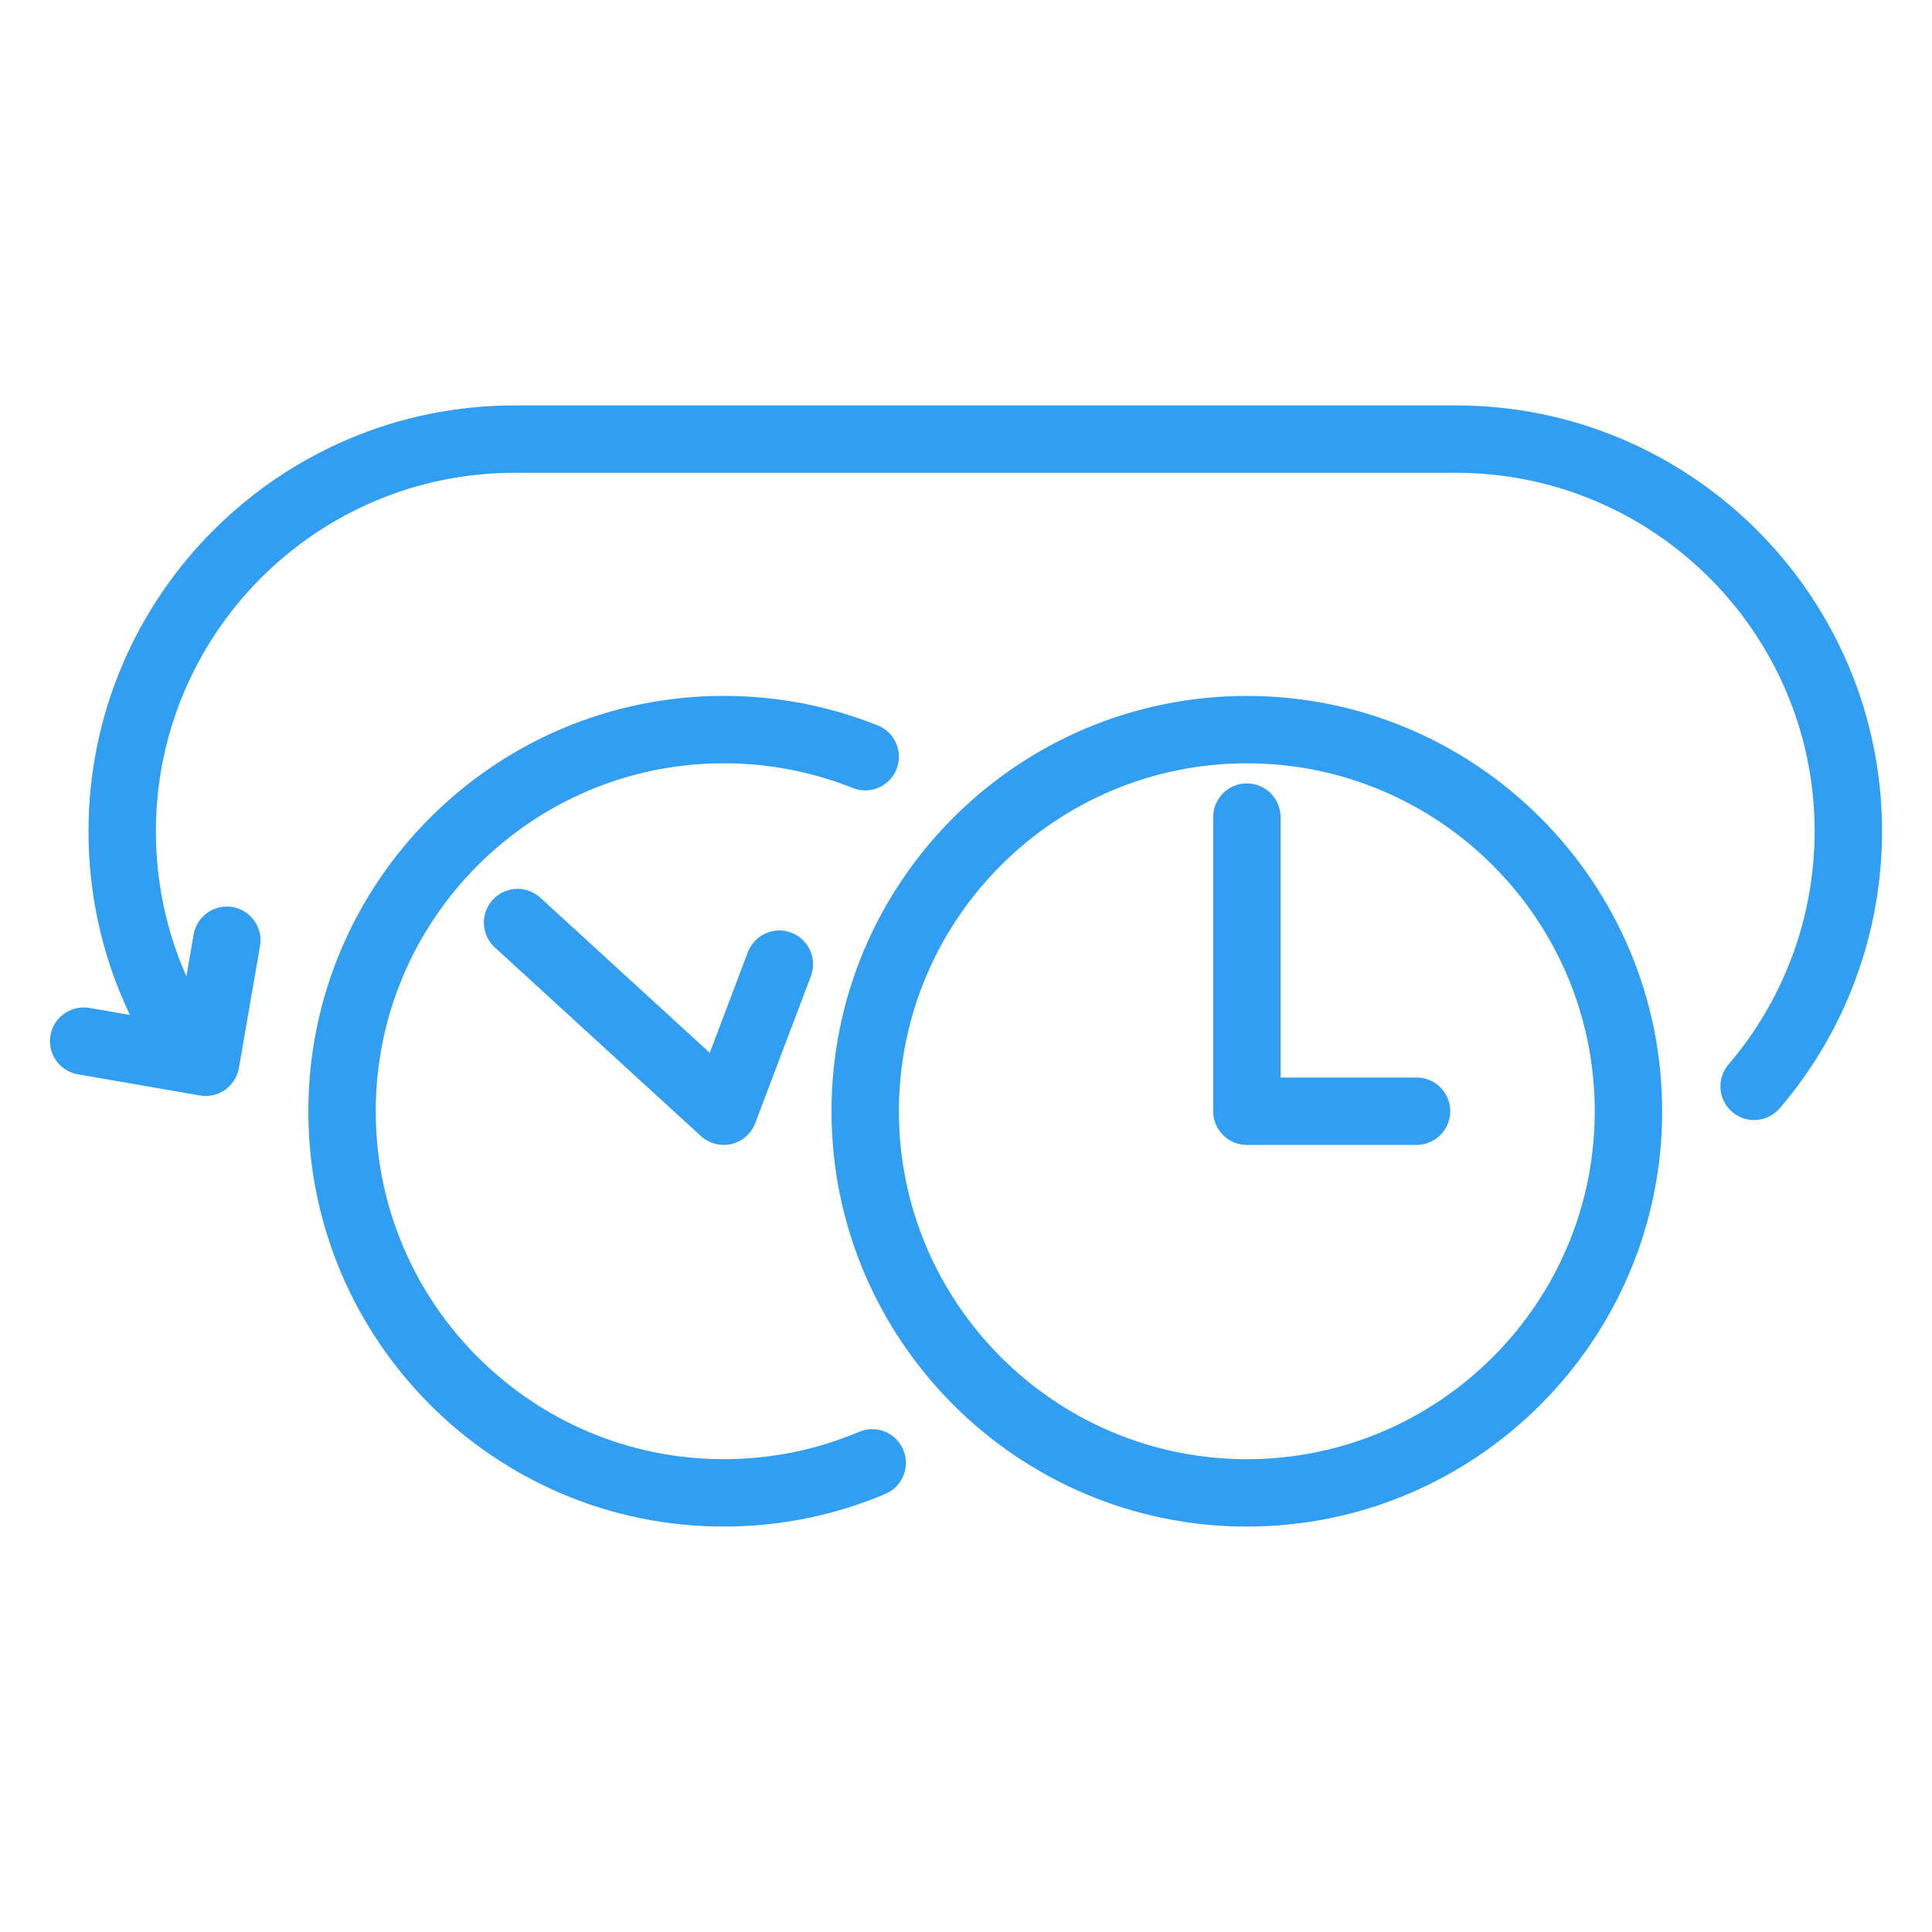
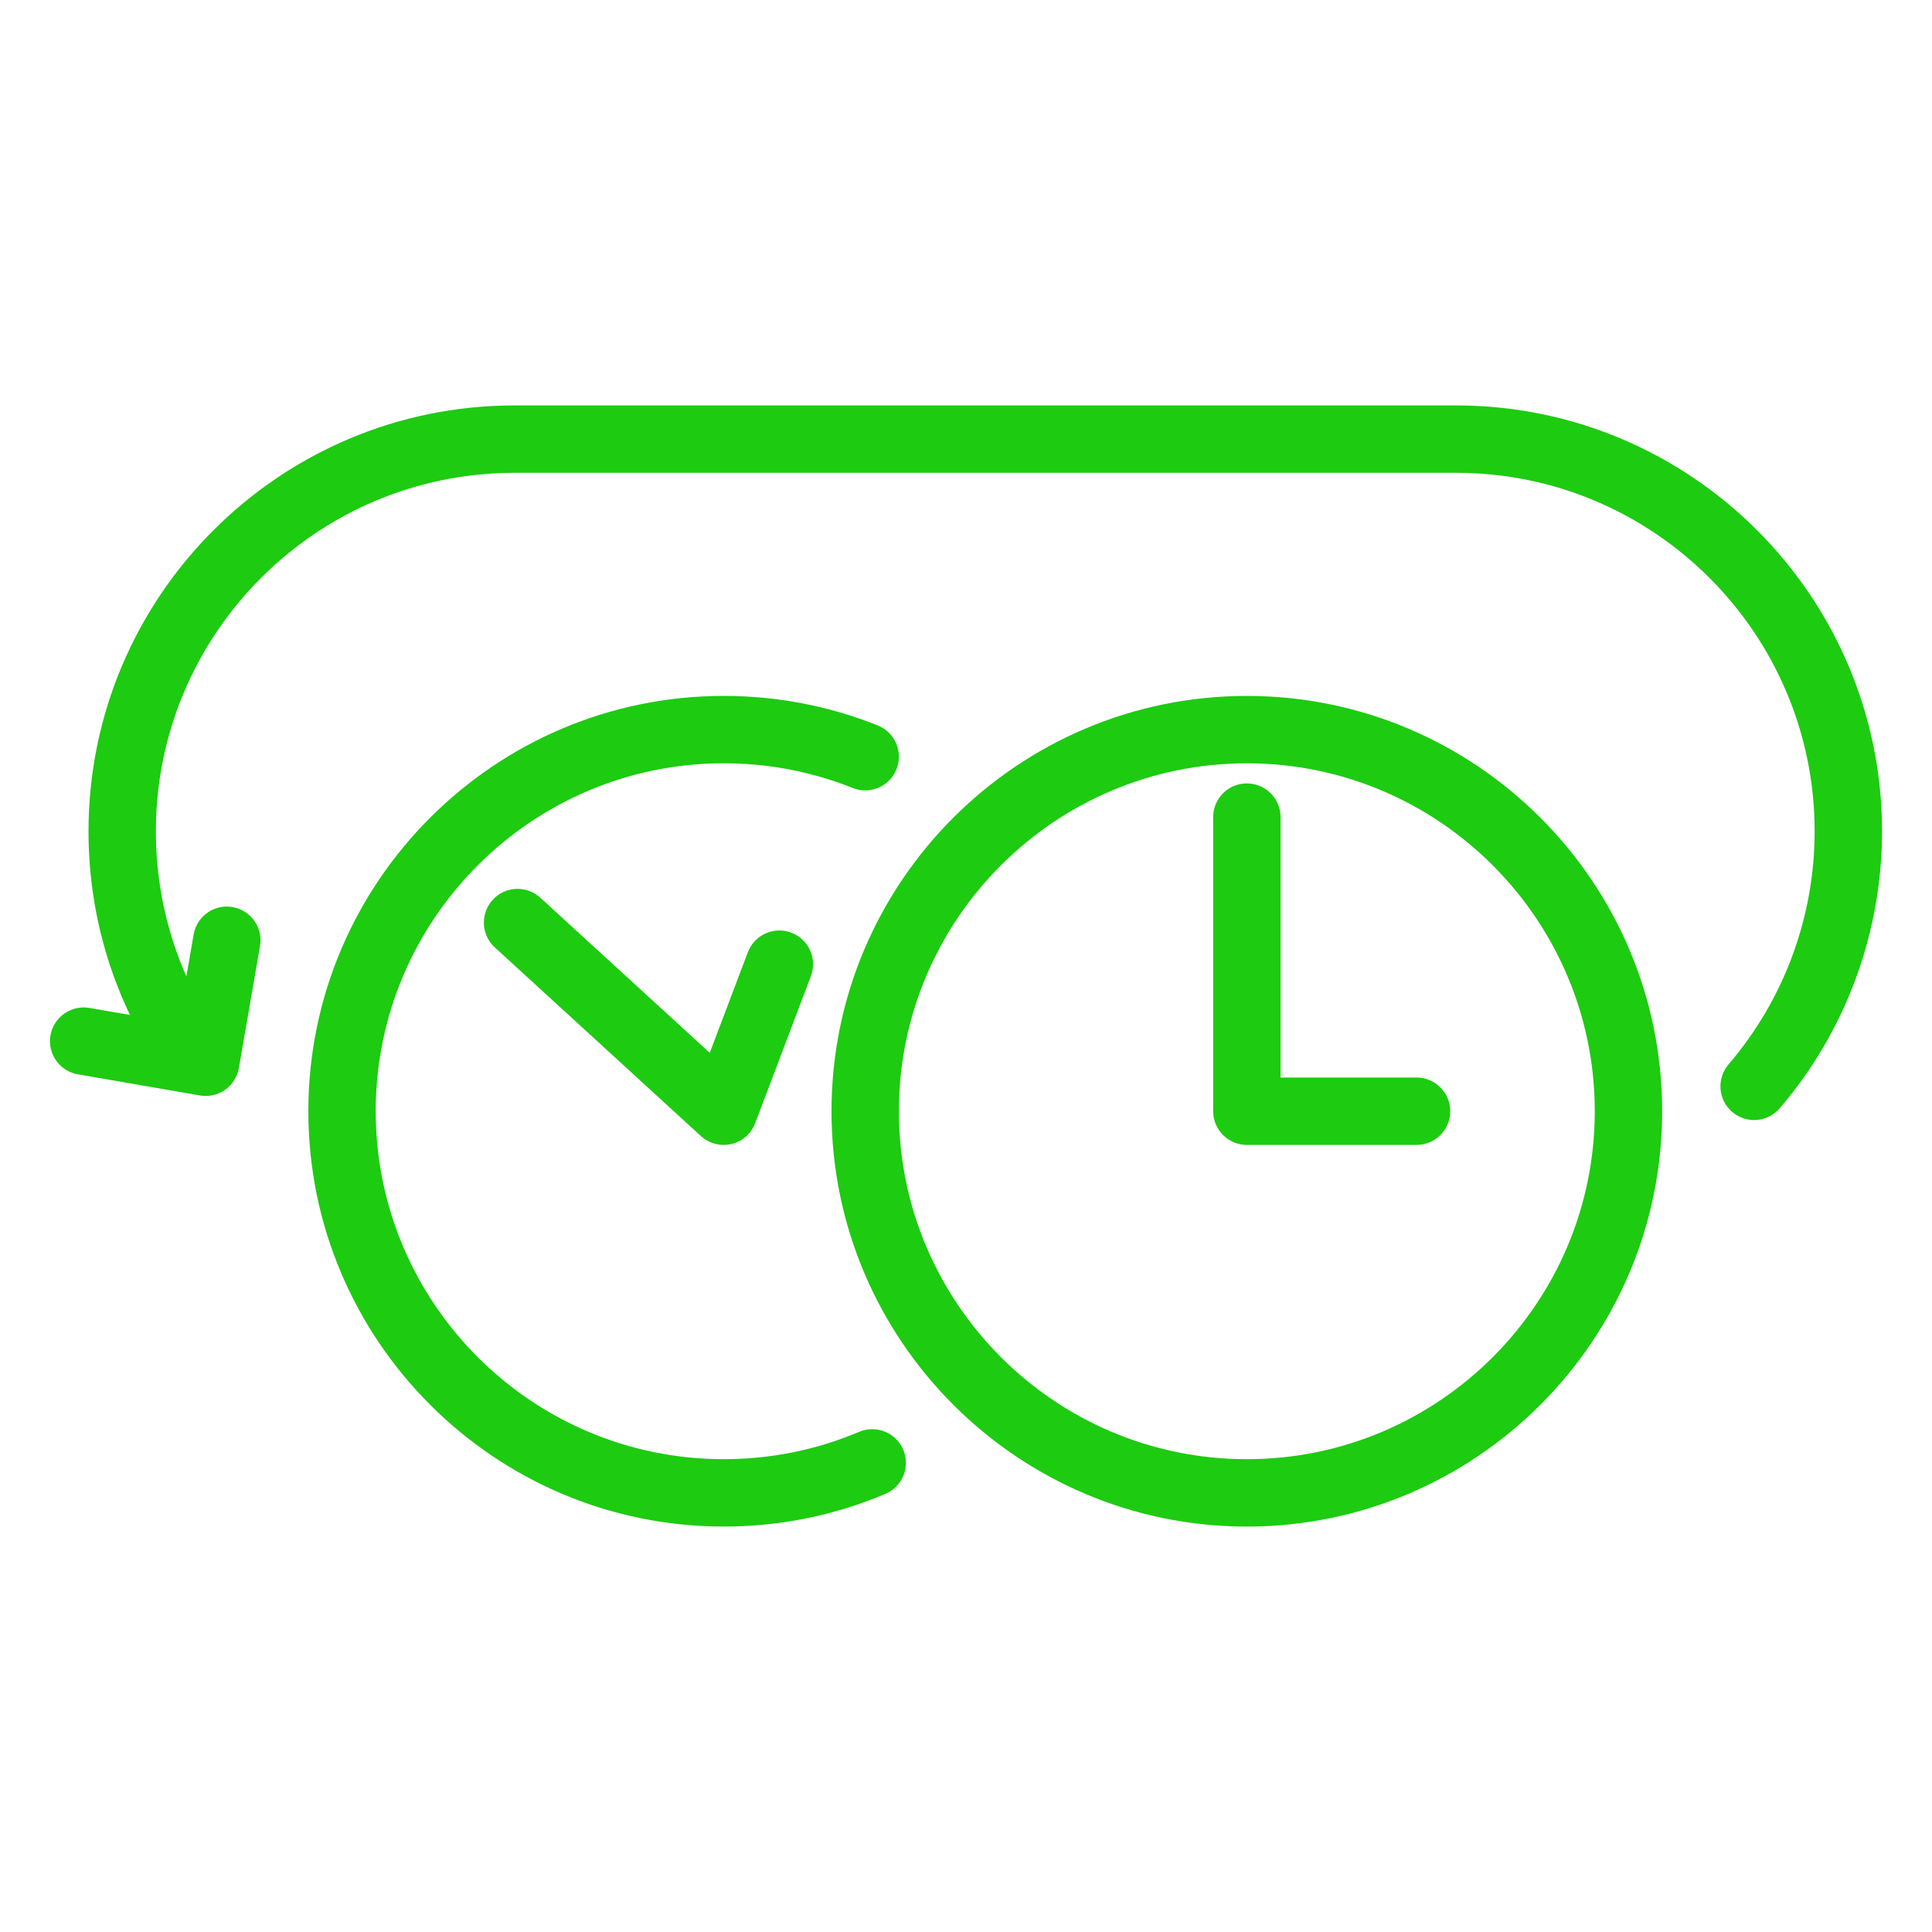
<svg xmlns="http://www.w3.org/2000/svg" width="58" height="58" viewBox="0 0 58 58" version="1.1" id="svg3915">
  <defs id="defs3912" />
  <g id="layer1">
-     <g id="g49403" transform="matrix(0.3185947,0,0,0.3185947,-4.452444,-18.31131)">
-       <path d="m 147.456,165.359 h -15.991 c -1.753,0 -3.175,-1.422 -3.175,-3.175 v -27.714 c 0,-1.753 1.422,-3.175 3.175,-3.175 1.753,0 3.175,1.422 3.175,3.175 v 24.539 h 12.816 c 1.753,0 3.175,1.422 3.175,3.175 0,1.753 -1.422,3.175 -3.175,3.175" style="fill:#329ef1;fill-opacity:1;fill-rule:nonzero;stroke:none;stroke-width:0.035" id="path3164" />
-       <path d="m 131.464,129.401 c -18.08,0 -32.787,14.707 -32.787,32.784 0,18.08 14.707,32.787 32.787,32.787 18.076,0 32.784,-14.707 32.784,-32.787 0,-18.076 -14.707,-32.784 -32.784,-32.784 z m 0,71.921 c -21.579,0 -39.137,-17.558 -39.137,-39.137 0,-21.579 17.558,-39.134 39.137,-39.134 21.579,0 39.134,17.554 39.134,39.134 0,21.579 -17.554,39.137 -39.134,39.137" style="fill:#329ef1;fill-opacity:1;fill-rule:nonzero;stroke:none;stroke-width:0.035" id="path3166" />
-       <path d="m 82.167,165.359 c -0.783,0 -1.552,-0.289 -2.145,-0.833 L 60.602,146.75 c -1.295,-1.185 -1.383,-3.193 -0.198,-4.487 1.182,-1.295 3.189,-1.383 4.484,-0.198 l 15.967,14.616 3.588,-9.476 c 0.621,-1.64 2.455,-2.469 4.096,-1.845 1.637,0.617 2.466,2.452 1.845,4.092 l -5.246,13.857 c -0.374,0.984 -1.21,1.722 -2.233,1.965 -0.247,0.056 -0.494,0.085 -0.737,0.085" style="fill:#329ef1;fill-opacity:1;fill-rule:nonzero;stroke:none;stroke-width:0.035" id="path3168" />
-       <path d="m 82.167,201.321 c -21.579,0 -39.137,-17.558 -39.137,-39.137 0,-21.579 17.558,-39.134 39.137,-39.134 5.013,0 9.895,0.935 14.513,2.78 1.63,0.649 2.424,2.498 1.771,4.128 -0.649,1.626 -2.498,2.42 -4.128,1.767 -3.863,-1.542 -7.955,-2.325 -12.157,-2.325 -18.076,0 -32.787,14.707 -32.787,32.784 0,18.08 14.711,32.787 32.787,32.787 4.427,0 8.721,-0.868 12.76,-2.575 1.616,-0.684 3.478,0.071 4.163,1.686 0.681,1.616 -0.074,3.478 -1.69,4.163 -4.826,2.039 -9.952,3.076 -15.233,3.076" style="fill:#329ef1;fill-opacity:1;fill-rule:nonzero;stroke:none;stroke-width:0.035" id="path3170" />
-       <path d="m 179.262,163.017 c -0.73,0 -1.464,-0.254 -2.064,-0.766 -1.33,-1.139 -1.485,-3.143 -0.346,-4.477 5.232,-6.107 8.114,-13.91 8.114,-21.964 0,-18.627 -15.155,-33.782 -33.782,-33.782 H 62.447 c -18.627,0 -33.782,15.155 -33.782,33.782 0,6.925 2.078,13.578 6.011,19.244 1.002,1.443 0.646,3.418 -0.797,4.42 -1.439,0.998 -3.418,0.642 -4.417,-0.797 -4.678,-6.735 -7.147,-14.64 -7.147,-22.867 0,-22.13 18.002,-40.132 40.132,-40.132 h 88.738 c 22.13,0 40.132,18.002 40.132,40.132 0,9.567 -3.422,18.838 -9.641,26.095 -0.628,0.734 -1.517,1.111 -2.413,1.111" style="fill:#329ef1;fill-opacity:1;fill-rule:nonzero;stroke:none;stroke-width:0.035" id="path3172" />
-       <path d="m 33.357,160.748 c -0.18,0 -0.363,-0.018 -0.543,-0.049 l -11.497,-1.99 c -1.725,-0.3 -2.886,-1.944 -2.586,-3.672 0.3,-1.725 1.947,-2.882 3.672,-2.586 l 8.368,1.45 1.45,-8.368 c 0.3,-1.729 1.944,-2.886 3.669,-2.586 1.729,0.3 2.886,1.944 2.586,3.672 l -1.99,11.493 c -0.145,0.829 -0.614,1.57 -1.302,2.053 -0.536,0.381 -1.178,0.582 -1.827,0.582" style="fill:#329ef1;fill-opacity:1;fill-rule:nonzero;stroke:none;stroke-width:0.035" id="path3174" />
+     <g id="g49403" transform="matrix(0.3185947,0,0,0.3185947,-4.452444,-18.31131)" style="fill:#1dcb11;fill-opacity:1">
+       <path d="m 147.456,165.359 h -15.991 c -1.753,0 -3.175,-1.422 -3.175,-3.175 v -27.714 c 0,-1.753 1.422,-3.175 3.175,-3.175 1.753,0 3.175,1.422 3.175,3.175 v 24.539 h 12.816 c 1.753,0 3.175,1.422 3.175,3.175 0,1.753 -1.422,3.175 -3.175,3.175" style="fill:#1dcb11;fill-opacity:1;fill-rule:nonzero;stroke:none;stroke-width:0.035" id="path3164" />
+       <path d="m 131.464,129.401 c -18.08,0 -32.787,14.707 -32.787,32.784 0,18.08 14.707,32.787 32.787,32.787 18.076,0 32.784,-14.707 32.784,-32.787 0,-18.076 -14.707,-32.784 -32.784,-32.784 z m 0,71.921 c -21.579,0 -39.137,-17.558 -39.137,-39.137 0,-21.579 17.558,-39.134 39.137,-39.134 21.579,0 39.134,17.554 39.134,39.134 0,21.579 -17.554,39.137 -39.134,39.137" style="fill:#1dcb11;fill-opacity:1;fill-rule:nonzero;stroke:none;stroke-width:0.035" id="path3166" />
+       <path d="m 82.167,165.359 c -0.783,0 -1.552,-0.289 -2.145,-0.833 L 60.602,146.75 c -1.295,-1.185 -1.383,-3.193 -0.198,-4.487 1.182,-1.295 3.189,-1.383 4.484,-0.198 l 15.967,14.616 3.588,-9.476 c 0.621,-1.64 2.455,-2.469 4.096,-1.845 1.637,0.617 2.466,2.452 1.845,4.092 l -5.246,13.857 c -0.374,0.984 -1.21,1.722 -2.233,1.965 -0.247,0.056 -0.494,0.085 -0.737,0.085" style="fill:#1dcb11;fill-opacity:1;fill-rule:nonzero;stroke:none;stroke-width:0.035" id="path3168" />
+       <path d="m 82.167,201.321 c -21.579,0 -39.137,-17.558 -39.137,-39.137 0,-21.579 17.558,-39.134 39.137,-39.134 5.013,0 9.895,0.935 14.513,2.78 1.63,0.649 2.424,2.498 1.771,4.128 -0.649,1.626 -2.498,2.42 -4.128,1.767 -3.863,-1.542 -7.955,-2.325 -12.157,-2.325 -18.076,0 -32.787,14.707 -32.787,32.784 0,18.08 14.711,32.787 32.787,32.787 4.427,0 8.721,-0.868 12.76,-2.575 1.616,-0.684 3.478,0.071 4.163,1.686 0.681,1.616 -0.074,3.478 -1.69,4.163 -4.826,2.039 -9.952,3.076 -15.233,3.076" style="fill:#1dcb11;fill-opacity:1;fill-rule:nonzero;stroke:none;stroke-width:0.035" id="path3170" />
+       <path d="m 179.262,163.017 c -0.73,0 -1.464,-0.254 -2.064,-0.766 -1.33,-1.139 -1.485,-3.143 -0.346,-4.477 5.232,-6.107 8.114,-13.91 8.114,-21.964 0,-18.627 -15.155,-33.782 -33.782,-33.782 H 62.447 c -18.627,0 -33.782,15.155 -33.782,33.782 0,6.925 2.078,13.578 6.011,19.244 1.002,1.443 0.646,3.418 -0.797,4.42 -1.439,0.998 -3.418,0.642 -4.417,-0.797 -4.678,-6.735 -7.147,-14.64 -7.147,-22.867 0,-22.13 18.002,-40.132 40.132,-40.132 h 88.738 c 22.13,0 40.132,18.002 40.132,40.132 0,9.567 -3.422,18.838 -9.641,26.095 -0.628,0.734 -1.517,1.111 -2.413,1.111" style="fill:#1dcb11;fill-opacity:1;fill-rule:nonzero;stroke:none;stroke-width:0.035" id="path3172" />
+       <path d="m 33.357,160.748 c -0.18,0 -0.363,-0.018 -0.543,-0.049 l -11.497,-1.99 c -1.725,-0.3 -2.886,-1.944 -2.586,-3.672 0.3,-1.725 1.947,-2.882 3.672,-2.586 l 8.368,1.45 1.45,-8.368 c 0.3,-1.729 1.944,-2.886 3.669,-2.586 1.729,0.3 2.886,1.944 2.586,3.672 l -1.99,11.493 c -0.145,0.829 -0.614,1.57 -1.302,2.053 -0.536,0.381 -1.178,0.582 -1.827,0.582" style="fill:#1dcb11;fill-opacity:1;fill-rule:nonzero;stroke:none;stroke-width:0.035" id="path3174" />
    </g>
  </g>
</svg>
